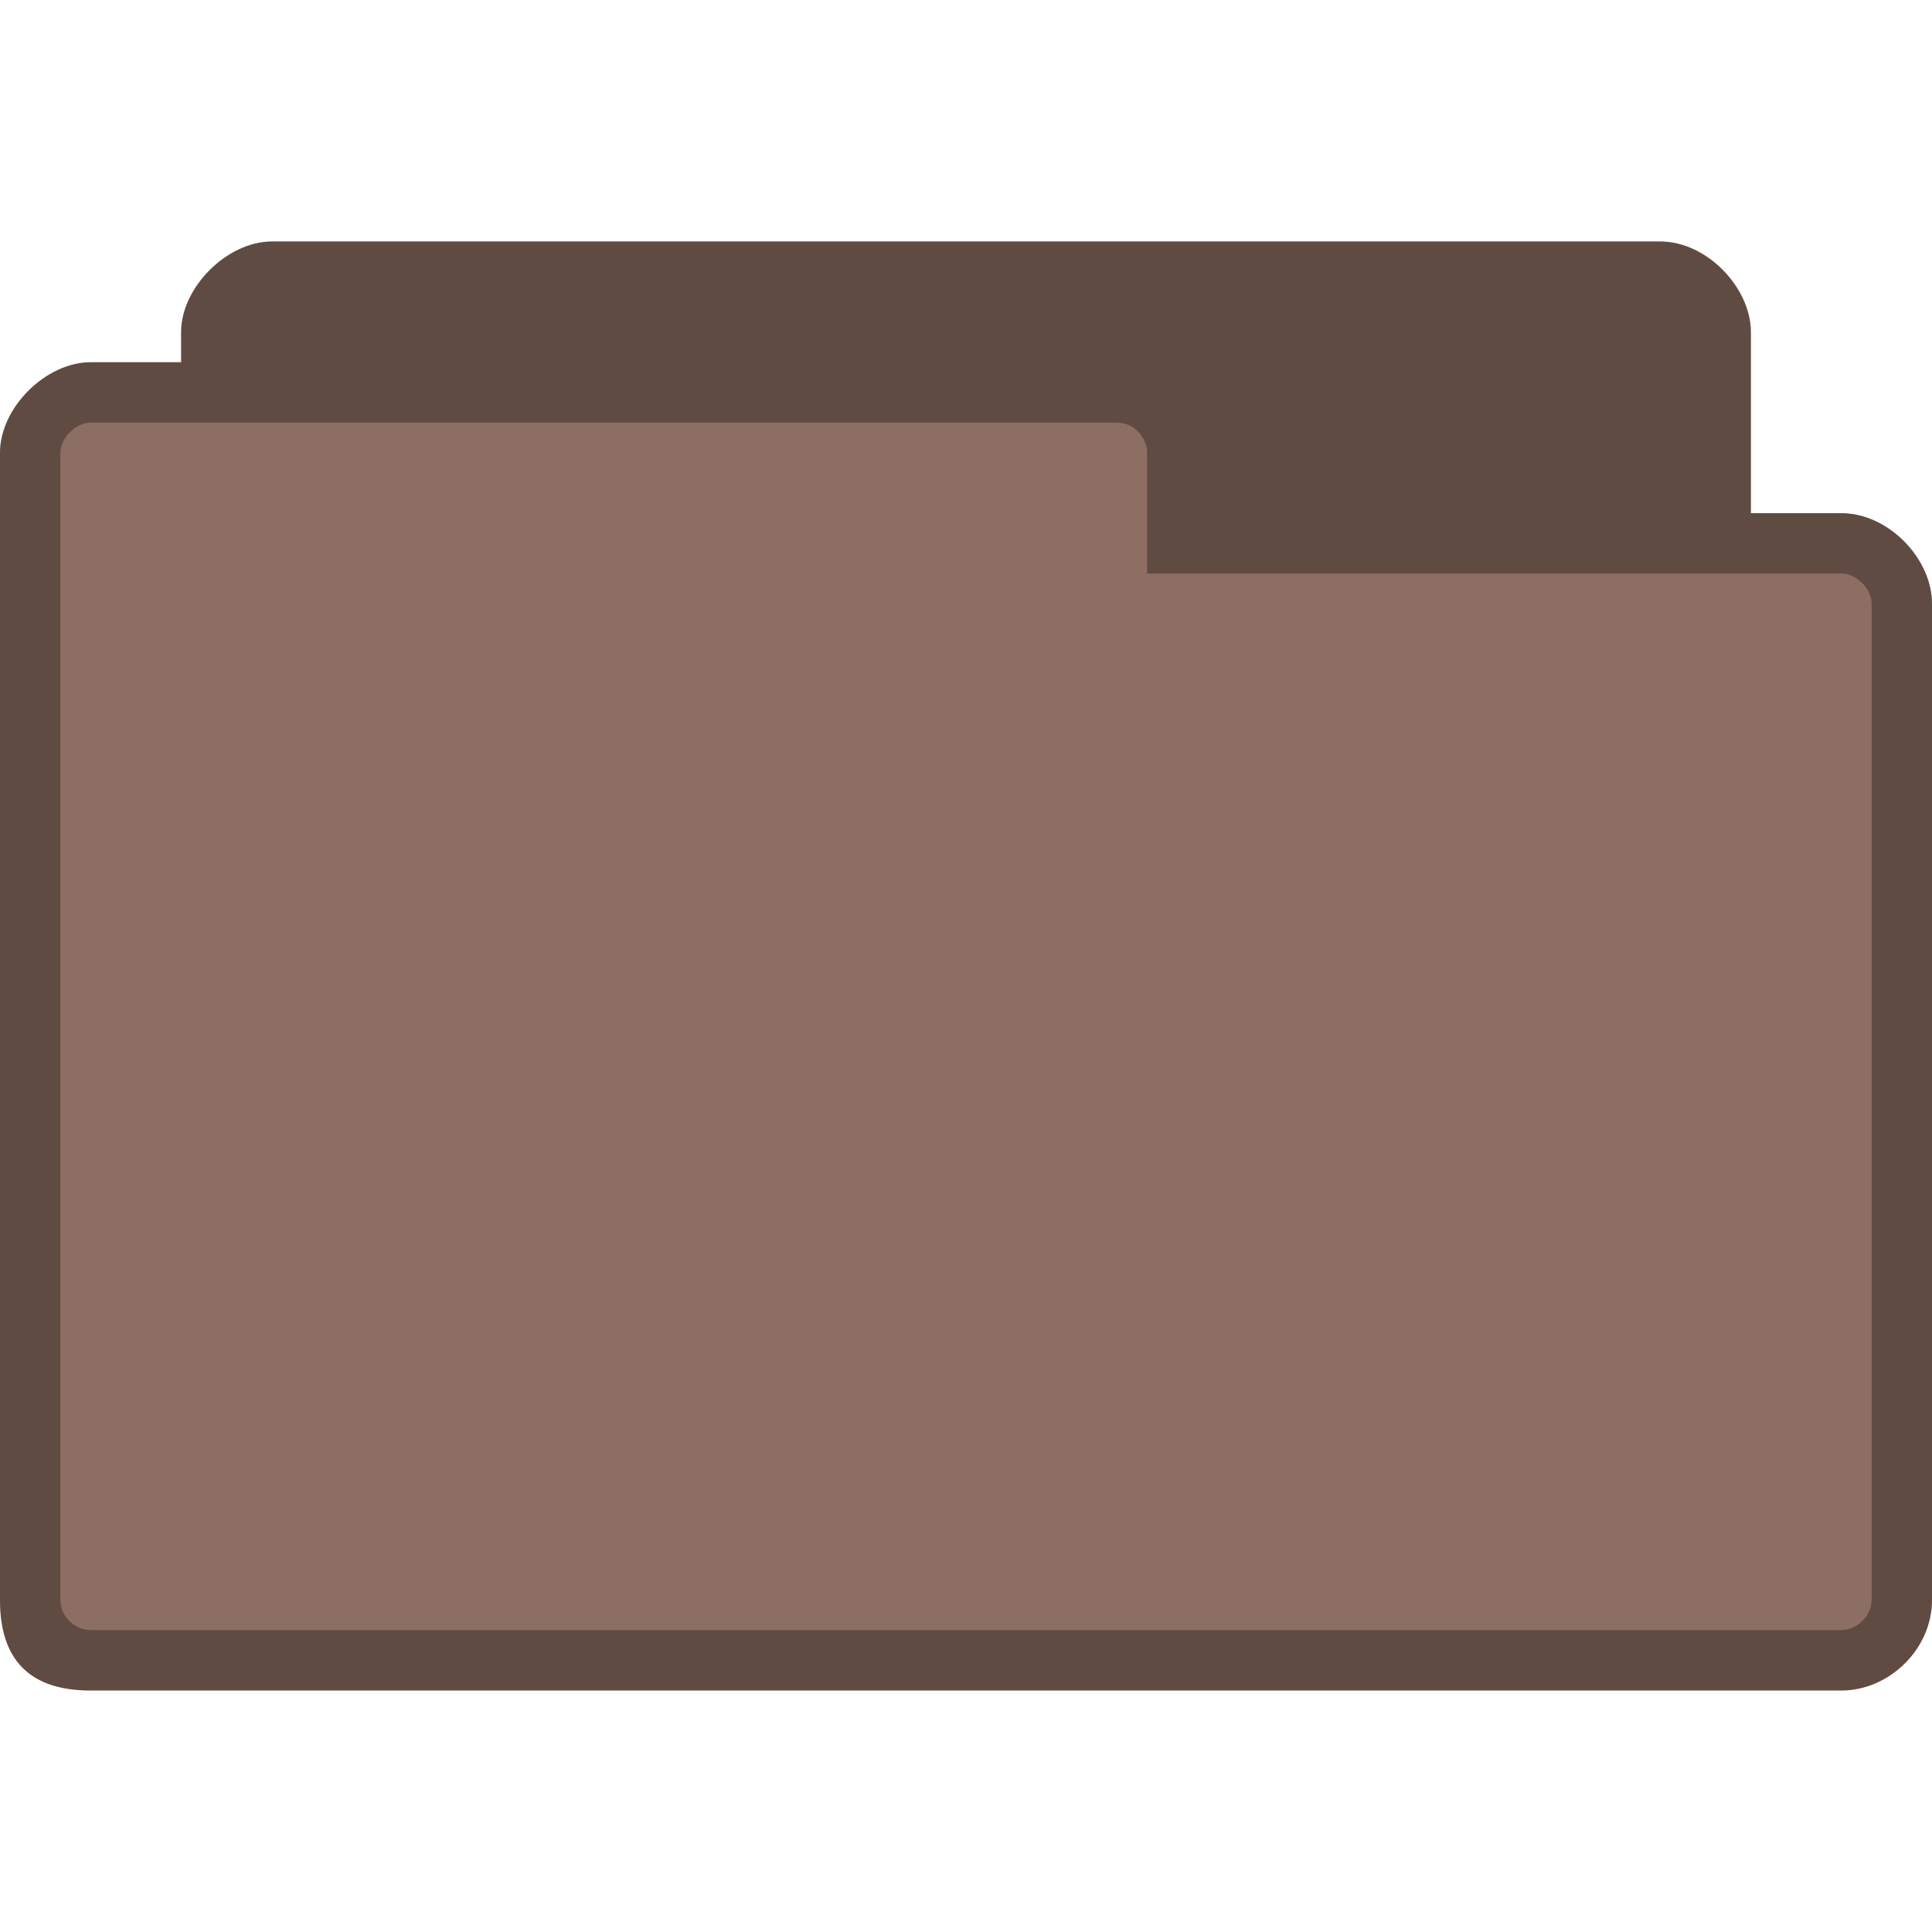
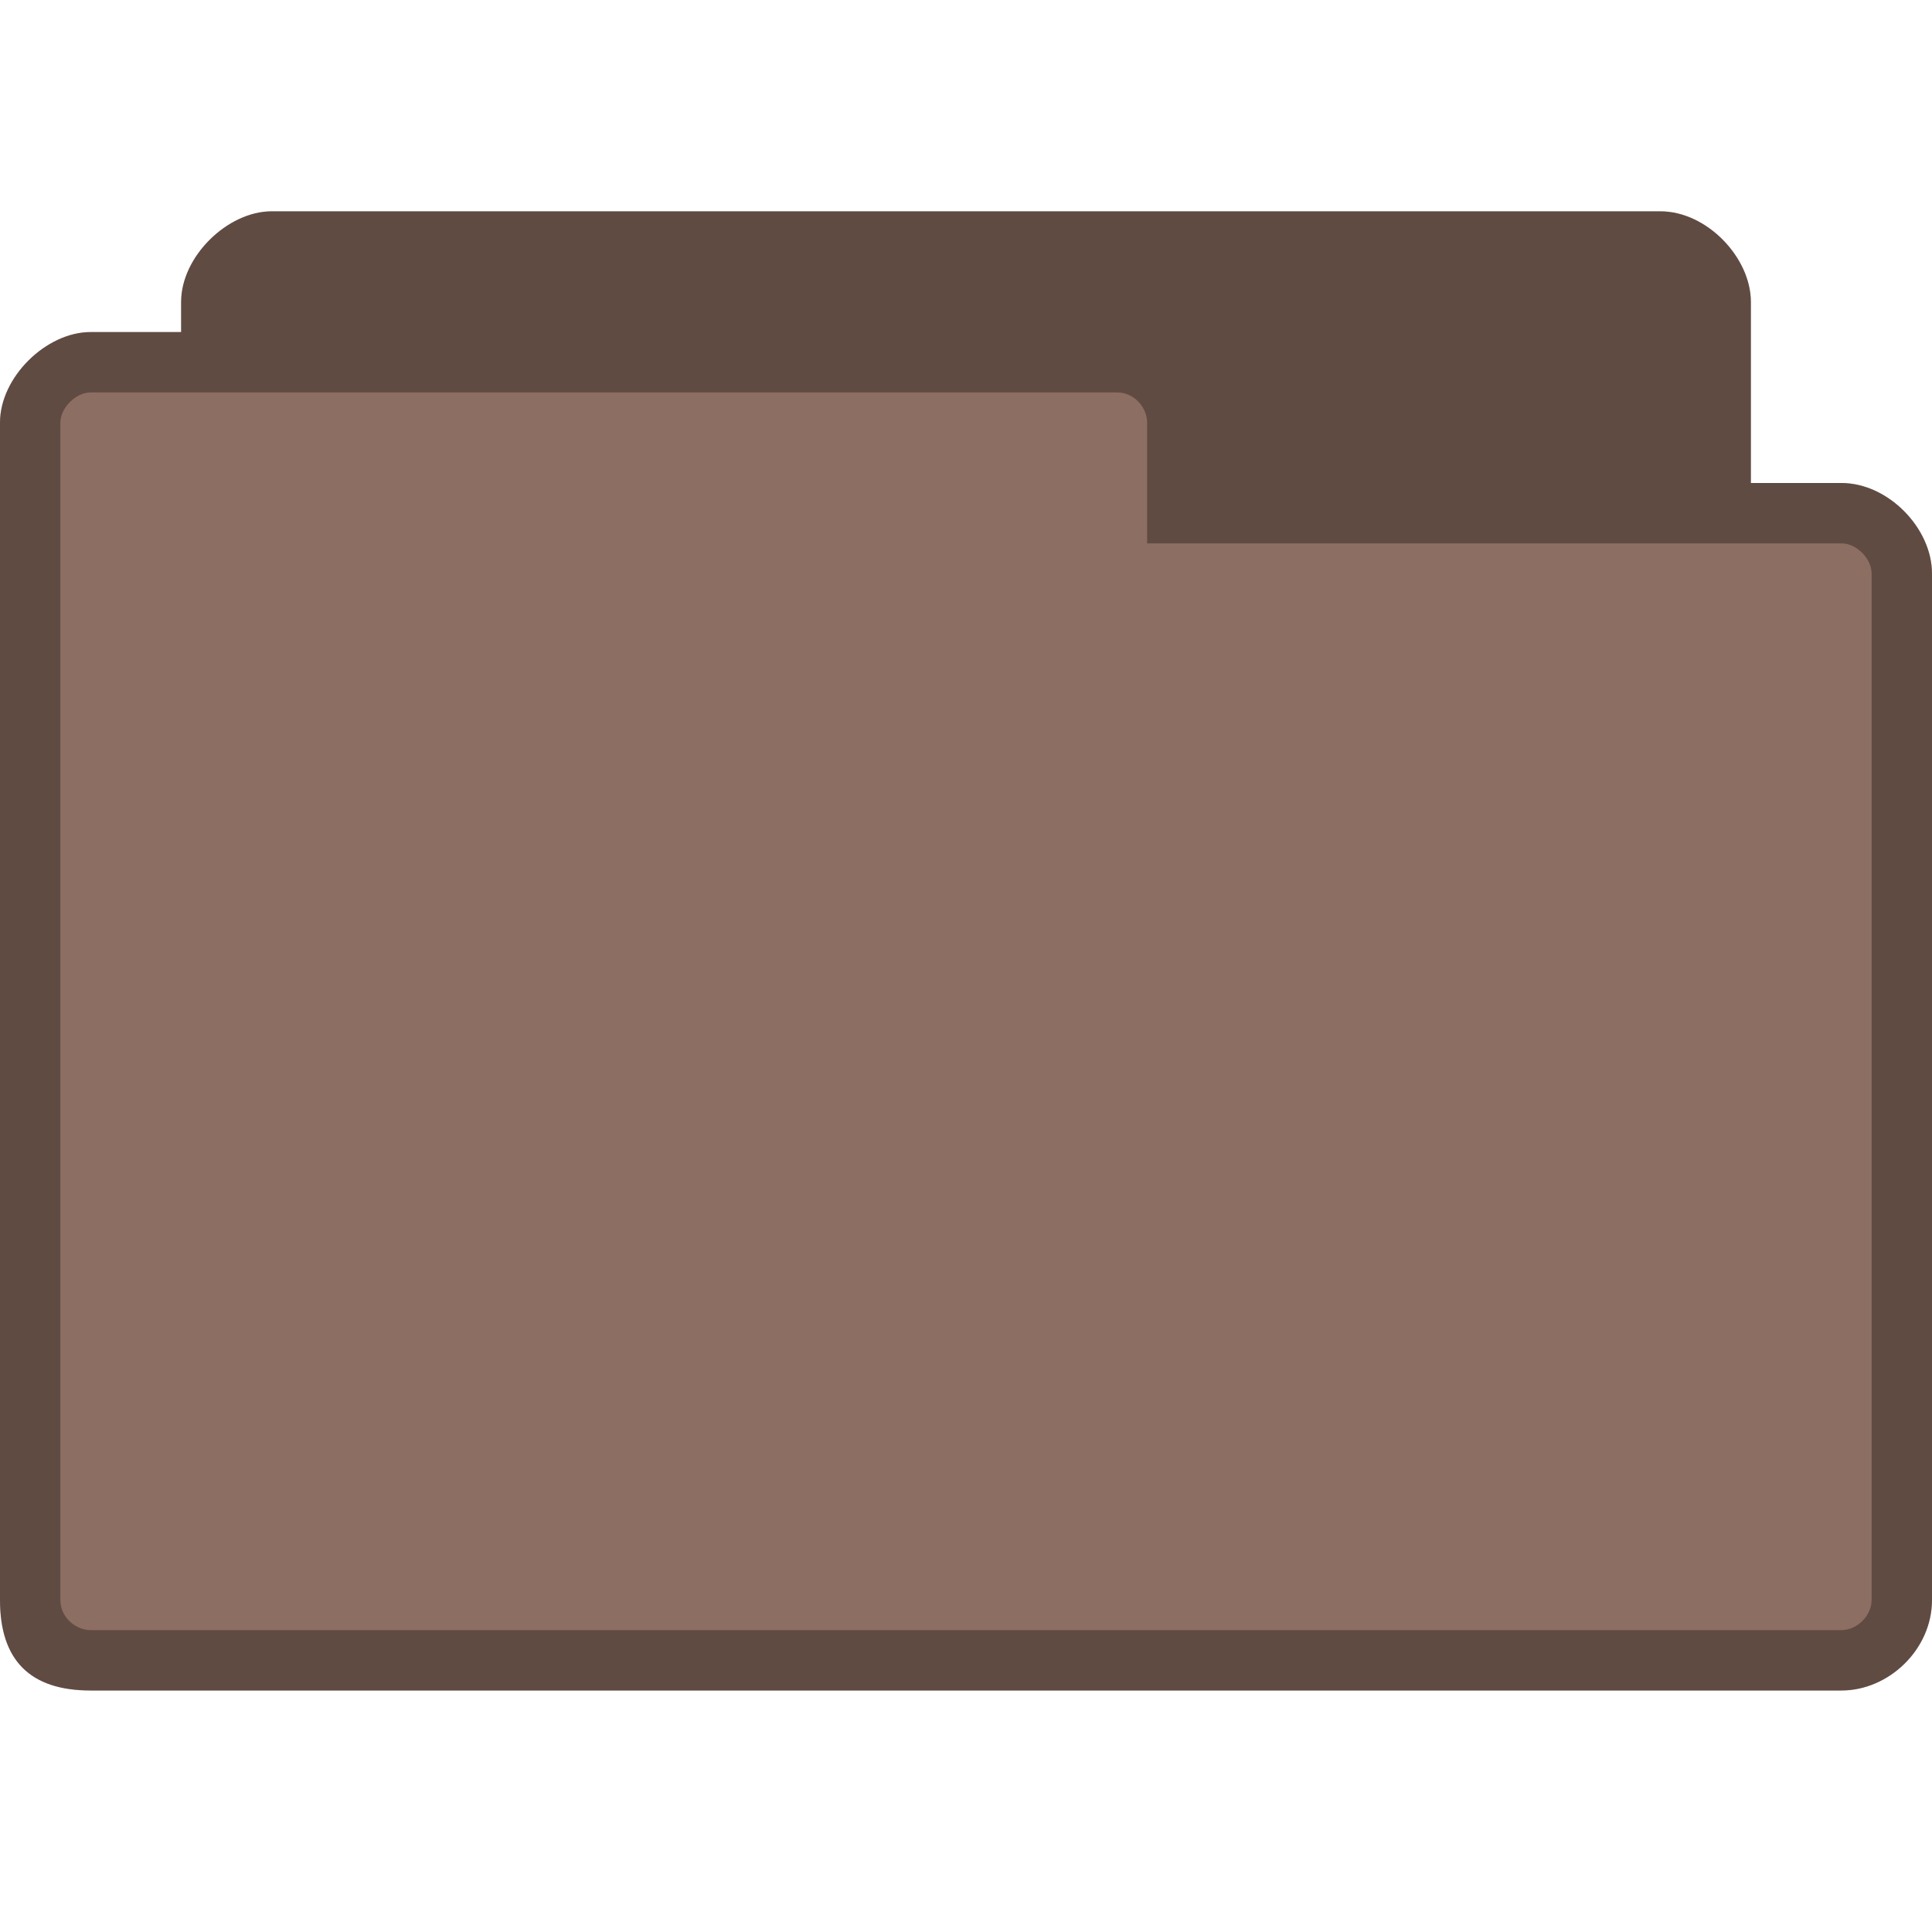
- <svg xmlns="http://www.w3.org/2000/svg" xmlns:xlink="http://www.w3.org/1999/xlink" width="128" height="128" id="svg2" version="1.1">
-   <defs id="defs4">
-     <linearGradient id="linearGradient3958">
-       <stop style="stop-color:#000000;stop-opacity:1;" offset="0" id="stop3960" />
-       <stop style="stop-color:#000000;stop-opacity:0;" offset="1" id="stop3962" />
-     </linearGradient>
-     <radialGradient xlink:href="#linearGradient3958" id="radialGradient3964" cx="32.5" cy="56.5" fx="32.5" fy="56.5" r="33.5" gradientTransform="matrix(1,0,0,0.1044776,0,50.59701)" gradientUnits="userSpaceOnUse" />
-   </defs>
-   <g id="layer1" transform="translate(0,-924.3622)">
-     <path style="fill:#8d6e63;fill-opacity:1;stroke:none" d="m 18,940.362 c -2.928,0 -6,3.022 -6,6 l 0,2 -6,0 c -2.94,0 -6,2.991 -6,6 l 0,76 c 0,4 2,6 6,6 l 116,0 c 3.135,0 6,-2.717 6,-6 l 0,-66 c 0,-3.01 -2.91,-6 -6,-6 l -6,0 0,-12 c 0,-2.922 -2.906,-6 -6,-6 z" id="path6" />
-     <path style="fill:#000000;fill-opacity:0.322;stroke:none" d="m 18,940.362 c -2.928,0 -6,3.022 -6,6 l 0,2 -6,0 c -2.94,0 -6,2.991 -6,6 l 0,76 c 0,4 2,6 6,6 l 116,0 c 3.135,0 6,-2.717 6,-6 l 0,-66 c 0,-3.01 -2.91,-6 -6,-6 l -6,0 0,-12 c 0,-2.922 -2.906,-6 -6,-6 l -92,0 z m -12,12 68,0 c 1.18,0 2,1.03 2,2 l 0,8 46,0 c 1.011,0 2,1.017 2,2 l 0,66 c 0,1.043 -0.958,2 -2,2 l -116,0 c -0.929,0 -2,-0.793 -2,-2 l 0,-76 c 0,-0.985 1.033,-2 2,-2 z" id="path3778" />
-   </g>
+ <svg xmlns="http://www.w3.org/2000/svg" width="128" height="128" viewBox="0 0 128 128" id="svg2" version="1.1">
+   <defs id="defs12" />
+   <path style="fill:#8d6e63;fill-opacity:1;stroke:none" d="m 18,14 c -2.928,0 -6,3 -6,6 l 0,2 -6,0 c -2.94,0 -6,2.991 -6,6 L 0,106 c 0,4 2,6 6,6 l 116,0 c 3.135,0 6,-2.717 6,-6 l 0,-68 c 0,-3.01 -2.91,-6 -6,-6 l -6,0 0,-12 C 116,17.078 113.094,14 110,14 z" id="path6-6" />
+   <path style="fill:#000000;fill-opacity:0.322;stroke:none" d="m 18,14 c -2.928,0 -6,3 -6,6 l 0,2 -6,0 c -2.94,0 -6,2.991 -6,6 L 0,106 c 0,4 2,6 6,6 l 116,0 c 3.135,0 6,-2.717 6,-6 l 0,-68 c 0,-3.01 -2.91,-6 -6,-6 l -6,0 0,-12 C 116,17.078 113.094,14 110,14 z m -12,12 68,0 c 1.18,0 2,1.03 2,2 l 0,8 46,0 c 1.011,0 2,1.017 2,2 L 124,106 c 0,1.043 -0.958,2 -2,2 L 6,108 c -0.929,0 -2,-0.793 -2,-2 L 4,28 c 0,-0.985 1.033,-2 2,-2 z" id="path3778" />
</svg>
